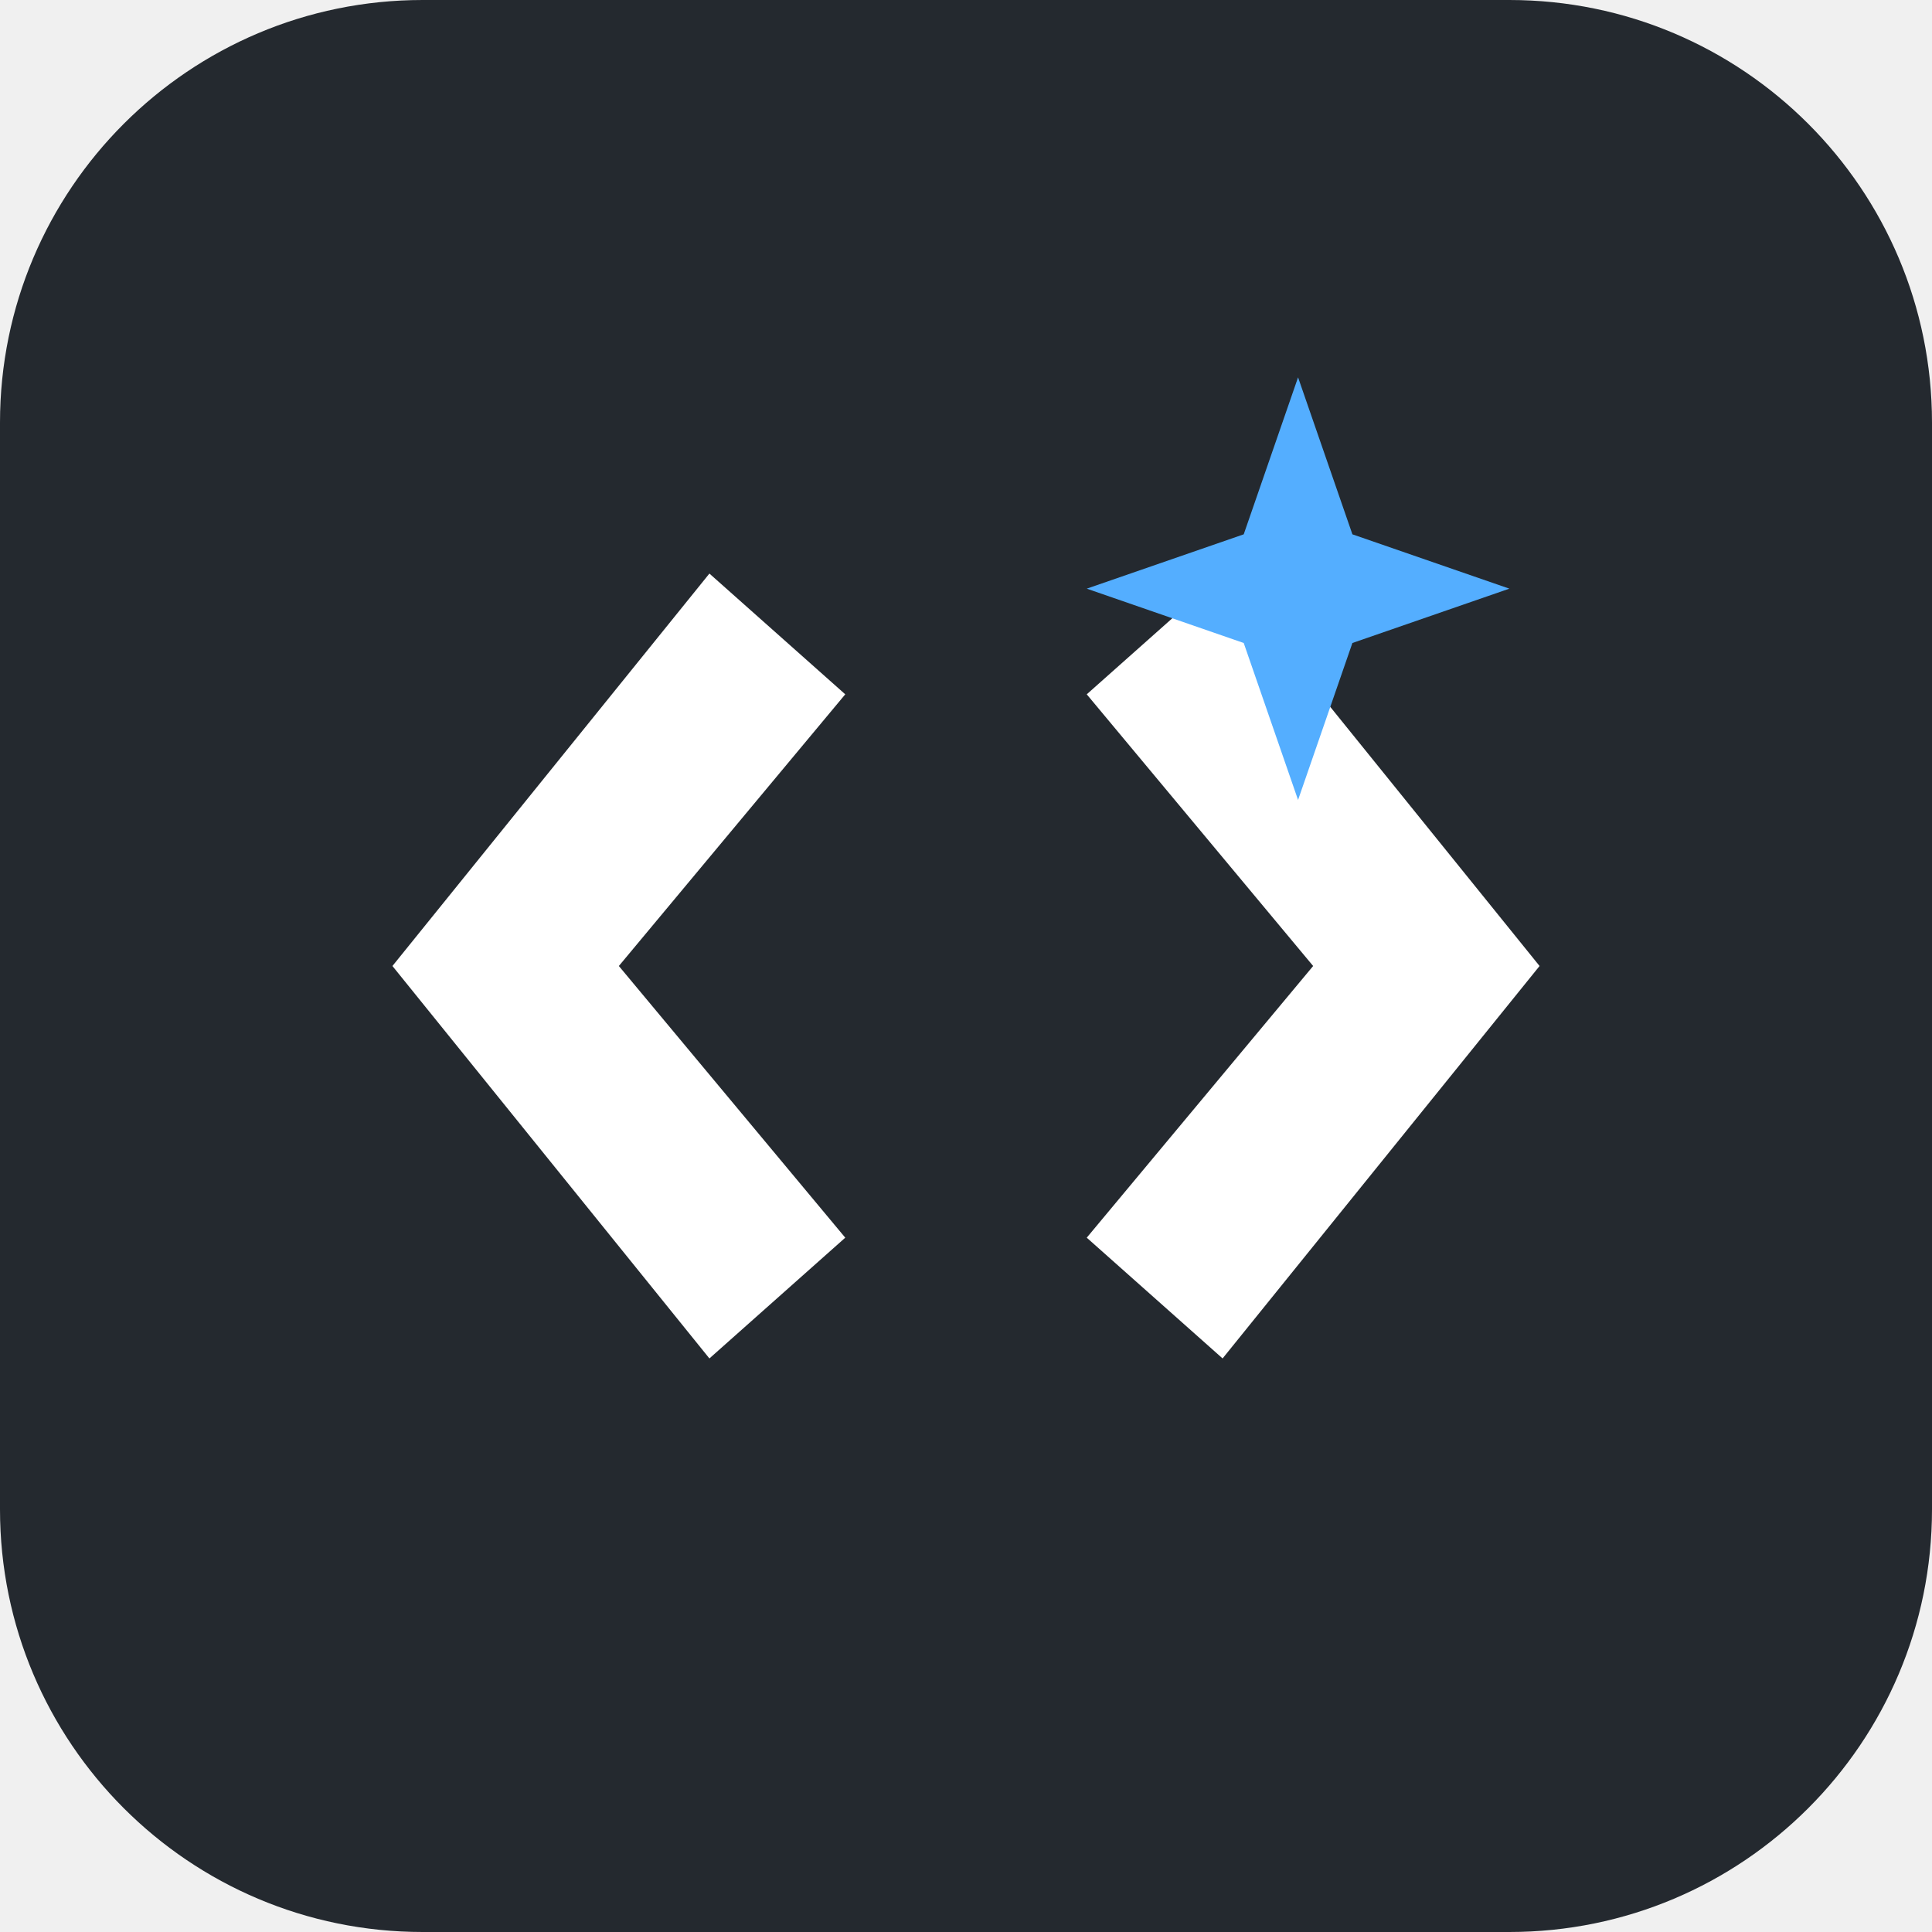
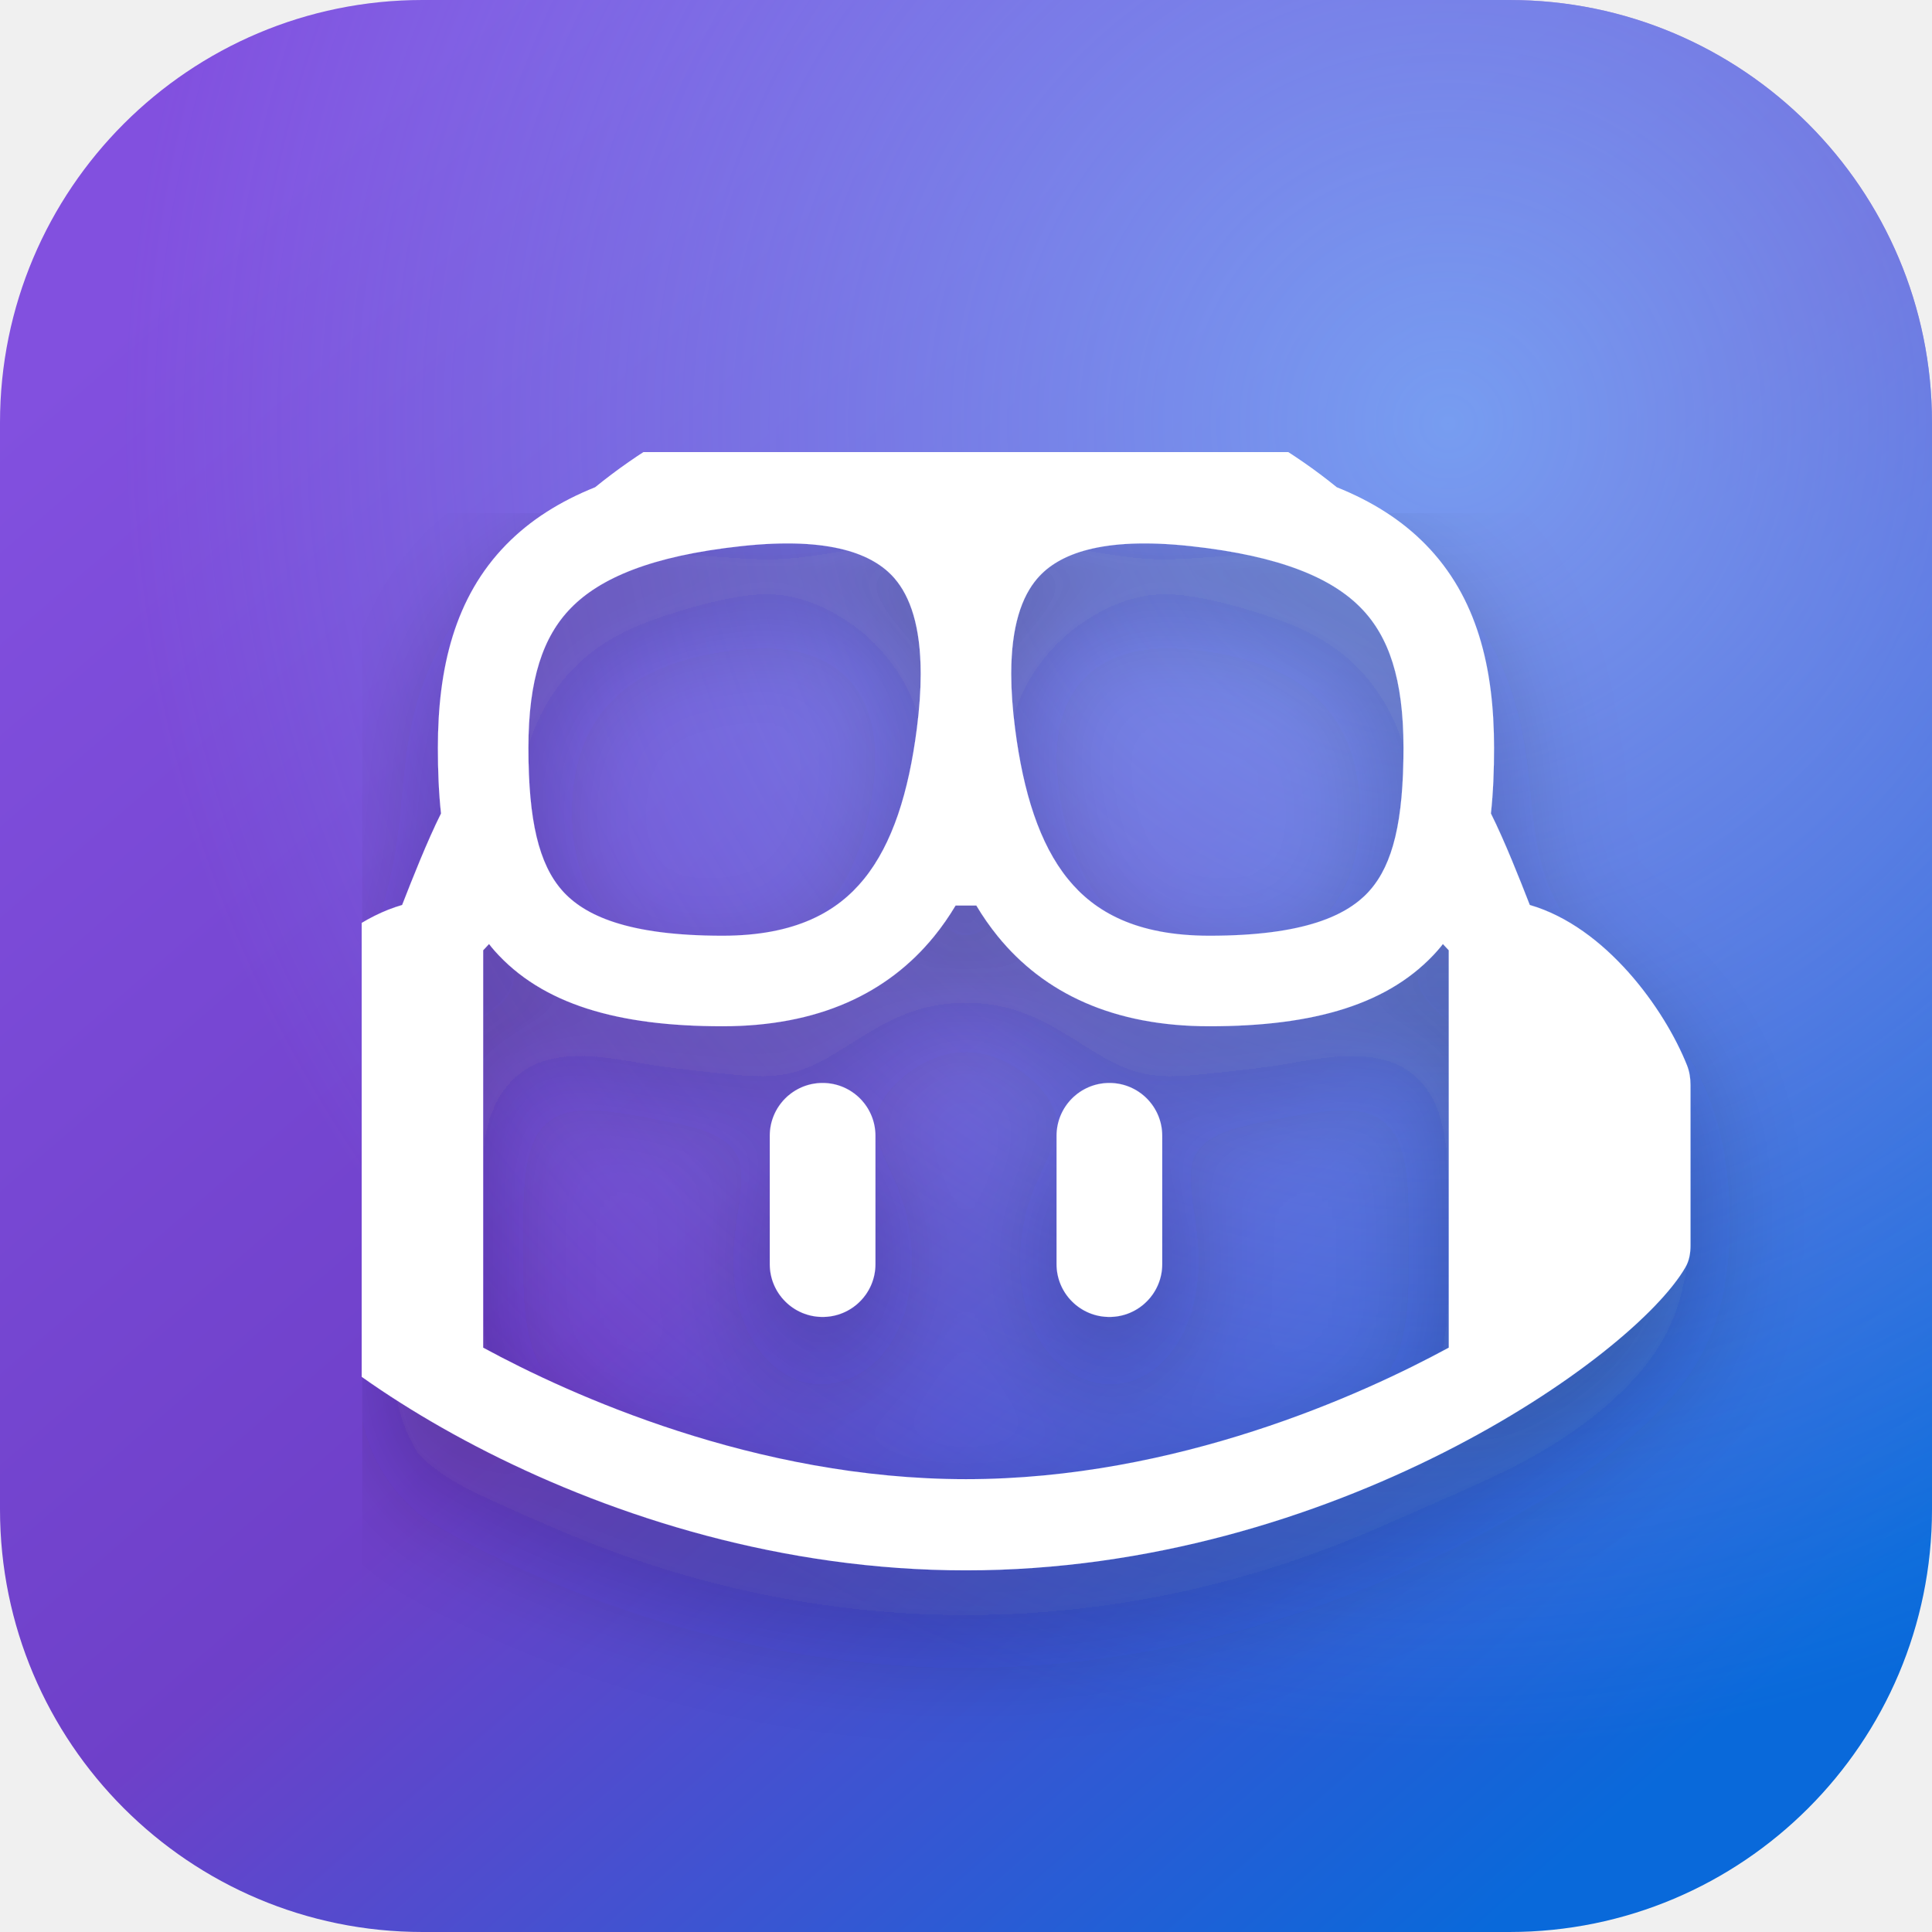
<svg xmlns="http://www.w3.org/2000/svg" viewBox="0 0 128 128" role="img" aria-labelledby="title desc">
-   <rect width="128" height="128" rx="28" fill="#24292f" />
-   <path d="M47 38 26 64l21 26 9-8-15-18 15-18-9-8Zm34 0-9 8 15 18-15 18 9 8 21-26-21-26Z" fill="#fff" />
-   <path d="m86 25 3.6 10.4L100 39l-10.4 3.6L86 53l-3.6-10.4L72 39l10.4-3.6L86 25Z" fill="#54aeff" />
+   <defs>
+     <linearGradient id="background" x1="18" y1="12" x2="110" y2="118" gradientUnits="userSpaceOnUse">
+       <stop stop-color="#8250df" />
+       <stop offset="0.52" stop-color="#6e40c9" />
+       <stop offset="1" stop-color="#0969da" />
+     </linearGradient>
+     <radialGradient id="glow" cx="0" cy="0" r="1" gradientTransform="translate(96 28) rotate(135) scale(88)" gradientUnits="userSpaceOnUse">
+       <stop stop-color="#79c0ff" stop-opacity="0.72" />
+       <stop offset="1" stop-color="#79c0ff" stop-opacity="0" />
+     </radialGradient>
+     <filter id="shadow" x="8" y="14" width="112" height="104" filterUnits="userSpaceOnUse">
+       <feDropShadow dx="0" dy="4" stdDeviation="4" flood-color="#24292f" flood-opacity="0.28" />
+     </filter>
+   </defs>
+   <rect width="128" height="128" rx="28" fill="url(#background)" />
+   <rect width="128" height="128" rx="28" fill="url(#glow)" />
+   <g transform="translate(16 16)" fill="#fff" filter="url(#shadow)">
+     <path d="M95.667 67.954C92.225 73.933 72.24 88.04 47.997 88.04 23.754 88.04 3.769 73.933.328 67.954c-.216-.375-.307-.796-.328-1.226V55.661c.019-.371.089-.736.226-1.081 1.489-3.738 5.386-9.166 10.417-10.623.667-1.712 1.655-4.215 2.576-6.062-.154-1.414-.208-2.872-.208-4.345 0-5.322 1.128-9.99 4.527-13.466 1.587-1.623 3.557-2.869 5.893-3.805 5.595-4.545 13.563-8.369 24.48-8.369s19.057 3.824 24.652 8.369c2.337.936 4.306 2.182 5.894 3.805 3.399 3.476 4.527 8.144 4.527 13.466 0 1.473-.054 2.931-.208 4.345.921 1.847 1.909 4.35 2.576 6.062 5.03 1.457 8.928 6.885 10.417 10.623.163.41.231.848.231 1.289v10.644c0 .504-.081 1.004-.333 1.441ZM48.686 43.993l-.3.001-1.077-.001c-.423.709-.894 1.39-1.418 2.035-3.078 3.787-7.672 5.964-14.026 5.964-6.897 0-11.952-1.435-15.123-5.032a7.886 7.886 0 0 1-.342-.419l-.39.419v26.326c5.737 3.118 18.05 8.713 31.987 8.713 13.938 0 26.251-5.595 31.988-8.713V46.96l-.39-.419s-.132.181-.342.419c-3.171 3.597-8.226 5.032-15.123 5.032-6.354 0-10.949-2.177-14.026-5.964a17.178 17.178 0 0 1-1.418-2.034h-.066l.066-.001Zm-3.94-11.733c.17-1.326.251-2.513.253-3.573v-.084c-.005-3.077-.678-5.079-1.752-6.308-1.365-1.562-4.184-2.758-10.127-2.115-6.021.652-9.386 2.146-11.294 4.098-1.847 1.889-2.818 4.715-2.818 9.272 0 4.842.698 7.703 2.232 9.443 1.459 1.655 4.332 3.001 10.625 3.001 4.837 0 7.603-1.573 9.371-3.749 1.899-2.336 2.967-5.759 3.51-9.985Zm6.503 0c.543 4.226 1.611 7.649 3.51 9.985 1.768 2.176 4.533 3.749 9.371 3.749 6.292 0 9.165-1.346 10.624-3.001 1.535-1.74 2.232-4.601 2.232-9.443 0-4.557-.97-7.383-2.817-9.272-1.908-1.952-5.274-3.446-11.294-4.098-5.943-.643-8.763.553-10.127 2.115-1.074 1.229-1.747 3.231-1.752 6.308v.084c.002 1.06.083 2.247.253 3.573Zm-2.563 11.734h.066l-.066-.001v.001Z" />
+     <path d="M38.5 55.75a3.5 3.5 0 0 1 3.5 3.5v8.5a3.5 3.5 0 1 1-7 0v-8.5a3.5 3.5 0 0 1 3.5-3.5Zm19 0a3.5 3.5 0 0 1 3.5 3.5v8.5a3.5 3.5 0 1 1-7 0v-8.5a3.5 3.5 0 0 1 3.5-3.5Z" />
+   </g>
</svg>
